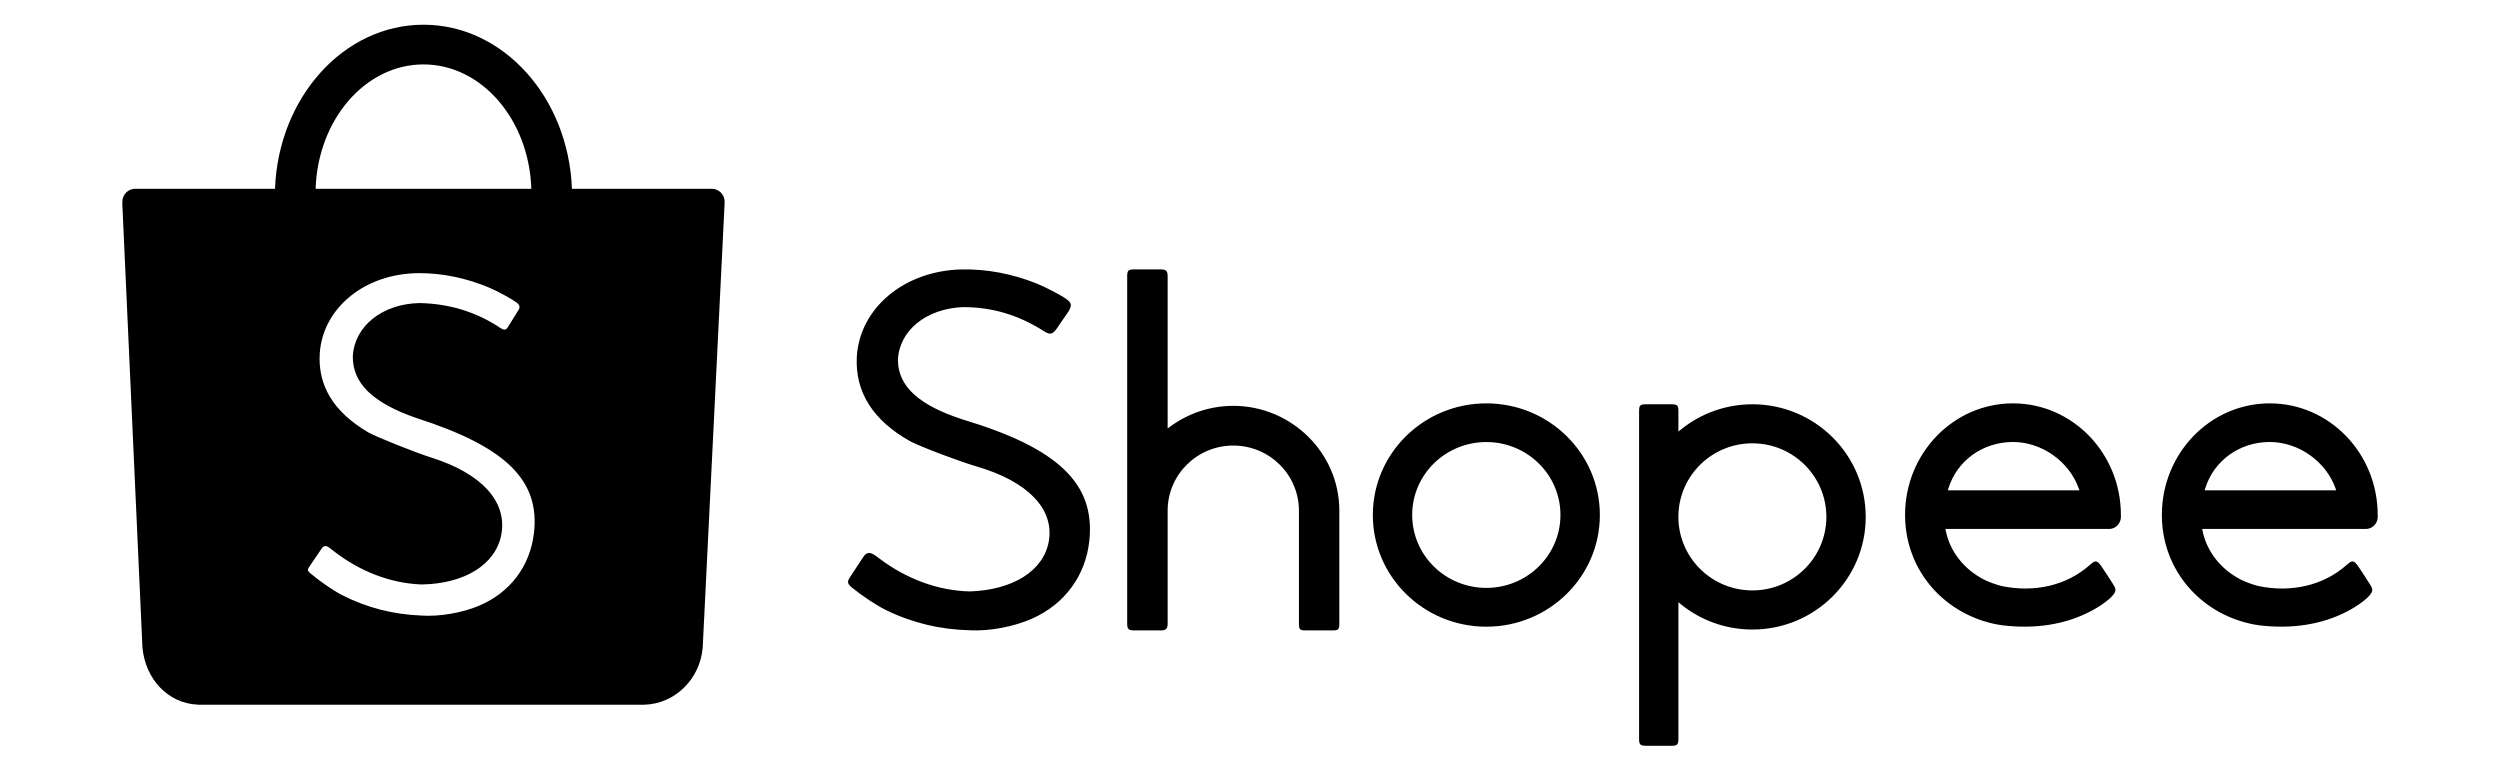
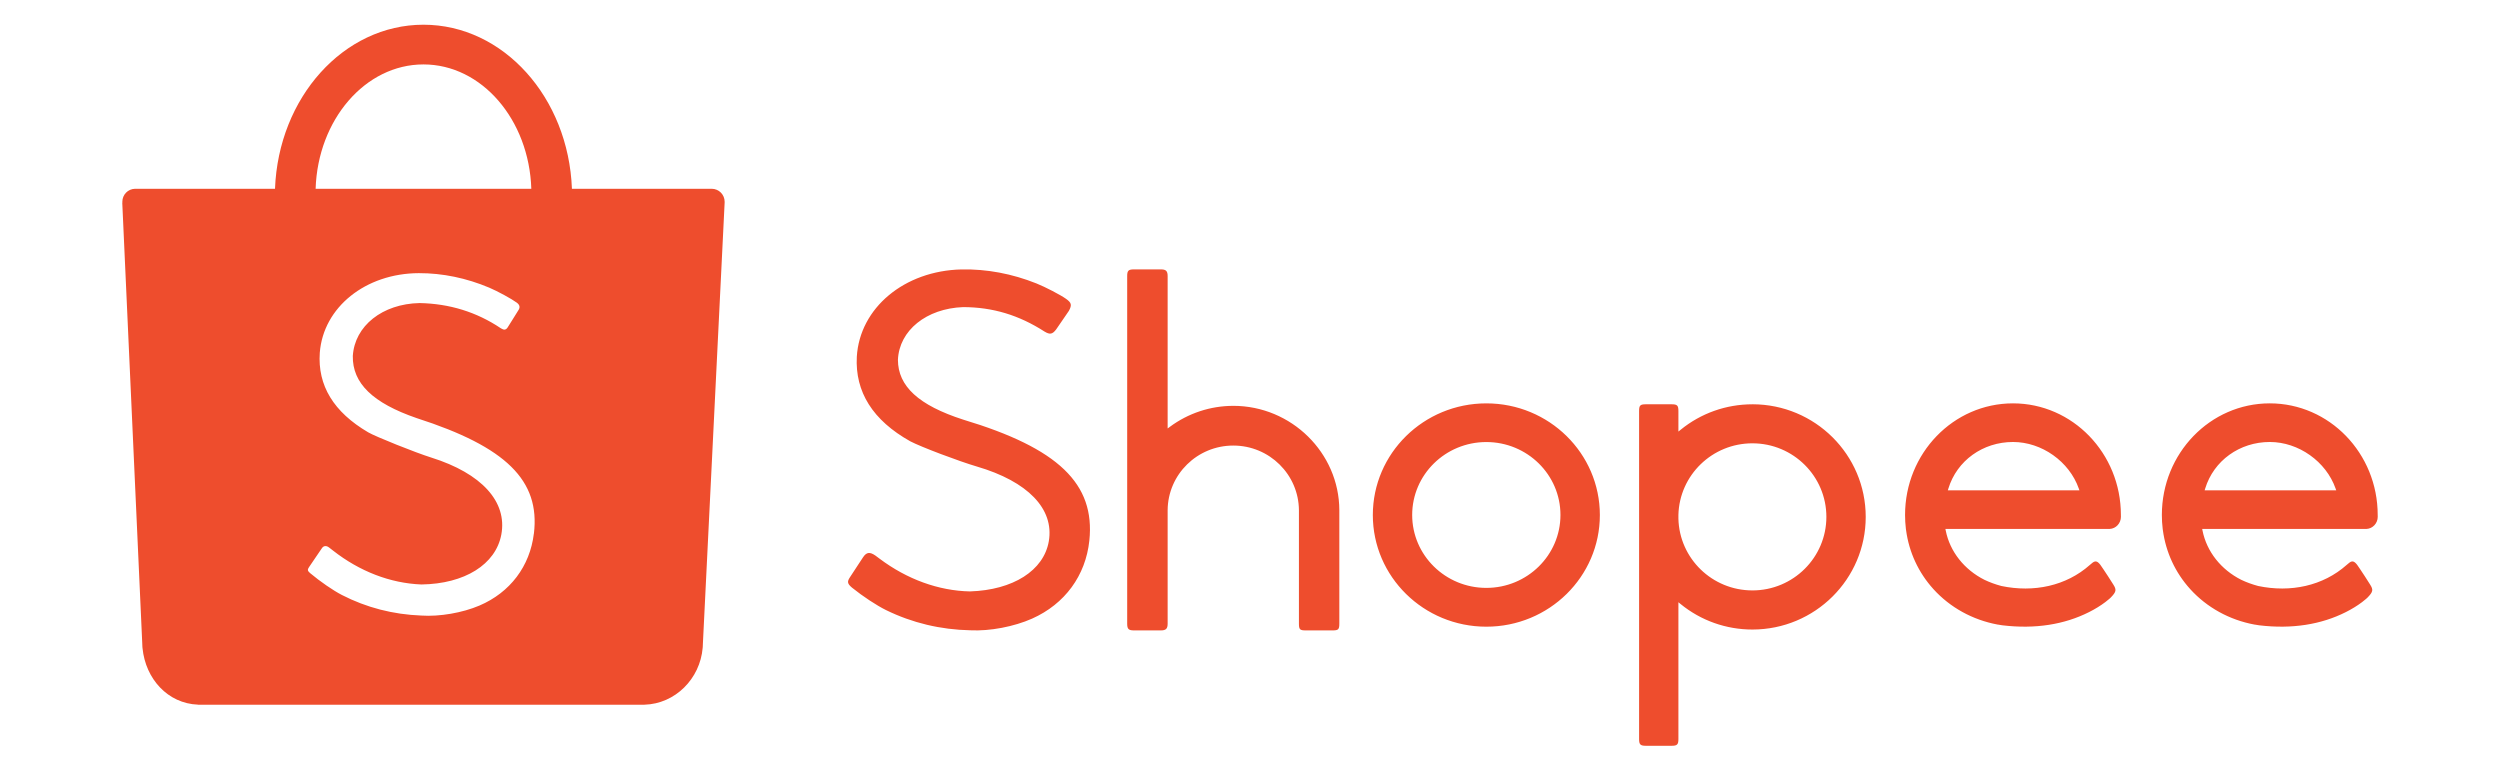
- <svg xmlns="http://www.w3.org/2000/svg" viewBox="0 0 192 65" class="shopee-svg-icon header-with-search__shopee-logo icon-shopee-logo" width="162" height="50" style="color: #1f0d12;">
+ <svg xmlns="http://www.w3.org/2000/svg" fill="#ee4d2d" viewBox="0 0 192 65" class="shopee-svg-icon header-with-search__shopee-logo icon-shopee-logo" width="162" height="50" style="color: #ee4d2d;">
  <g fill-rule="evenodd">
    <path d="M35.672 44.954c-.333 2.751-2 4.954-4.582 6.058-1.438.615-3.369.946-4.897.842-2.384-.091-4.624-.671-6.688-1.731-.738-.379-1.837-1.135-2.681-1.844-.214-.179-.239-.294-.098-.494.076-.115.217-.323.529-.779.452-.662.508-.745.559-.822.144-.222.379-.241.611-.059.024.019.024.019.043.033.038.029.038.029.128.099.091.071.144.112.166.129 2.227 1.744 4.82 2.75 7.438 2.85 3.642-.05 6.262-1.687 6.731-4.202.516-2.768-1.657-5.158-5.907-6.491-1.329-.417-4.69-1.762-5.309-2.125-2.909-1.707-4.27-3.943-4.076-6.705.296-3.828 3.85-6.684 8.341-6.703 2.008-.004 4.012.413 5.937 1.224.682.287 1.899.95 2.319 1.263.242.178.29.385.151.608-.077.13-.206.335-.475.763l-.003.005c-.355.564-.366.582-.448.714-.141.214-.306.234-.56.073-2.06-1.384-4.344-2.08-6.855-2.13-3.127.062-5.471 1.923-5.625 4.458-.041 2.29 1.676 3.961 5.386 5.236 7.53 2.42 10.411 5.256 9.869 9.729M26.373 5.427c4.902 0 8.898 4.652 9.085 10.476H17.288c.187-5.824 4.183-10.476 9.085-10.476m25.371 11.571c0-.605-.487-1.095-1.088-1.095h-11.777c-.289-7.689-5.777-13.821-12.506-13.821-6.728 0-12.217 6.131-12.506 13.821l-11.794 0c-.591.011-1.067.497-1.067 1.095 0 .029.001.057.003.085H1l1.681 37.061c0.0.103.004.207.012.312.002.024.004.047.006.07l.004.078.004.004c.255 2.579 2.127 4.656 4.672 4.752l.006.006h37.412c.018 0.0.035 0.0.053 0.0.018 0 .035-0.0.053-0h.08l.002-.002c2.589-.071 4.687-2.177 4.908-4.788l.001-.001.002-.035c.002-.028.004-.055.006-.082.004-.066.007-.131.008-.196l1.834-37.208h-.001c.001-.019.001-.038.001-.057M176.465 41.152c.721-2.351 2.9-3.919 5.444-3.919 2.428 0 4.739 1.649 5.538 3.914l.055.156h-11.083l.047-.151zm13.503 3.406c.015.001.015.001.037.001.022-0.0.022-0.0.044-.001.531-.024.951-.477.951-1.027 0-.027-.001-.05-.003-.087 0-.007 0-.02 0-.064 0-5.193-4.071-9.401-9.091-9.401-5.02 0-9.091 4.208-9.091 9.401 0 .387.022.773.068 1.157l.003.02.014.101c.25 1.868 1.047 3.583 2.306 4.971-.001-.001.001.001.007.008 1.396 1.536 3.291 2.583 5.394 2.975l.028.005v-.003l.137.023c.07.012.144.024.243.039 2.767.333 5.221-.066 7.299-1.113.512-.258.972-.542 1.371-.843.128-.097.244-.19.343-.278.051-.045.092-.083.114-.105.469-.483.498-.654.215-1.095-.311-.496-.586-.918-.822-1.268-.082-.122-.154-.227-.214-.313-.033-.048-.033-.048-.054-.078-.008-.012-.008-.012-.014-.019l-.003-.004c-.256-.319-.432-.348-.716-.097-.03.027-.132.105-.15.125-1.999 1.775-4.73 2.347-7.456 1.776-.508-.136-.983-.309-1.42-.518-1.708-.857-2.918-2.383-3.268-4.149l-.028-.139h13.755zM154.832 41.152c.721-2.351 2.9-3.919 5.444-3.919 2.428 0 4.739 1.649 5.538 3.914l.055.156h-11.083l.047-.151zm13.503 3.406c.015.001.015.001.037.001.022-0.0.022-0.0.044-.001.531-.024.951-.477.951-1.027 0-.027-.001-.05-.003-.087 0-.007 0-.02 0-.064 0-5.193-4.071-9.401-9.091-9.401-5.02 0-9.091 4.208-9.091 9.401 0 .387.023.773.068 1.157l.003.02.014.101c.25 1.868 1.047 3.583 2.306 4.971-.001-.001.001.001.007.008 1.396 1.536 3.291 2.583 5.394 2.975l.028.005v-.003l.137.023c.07.012.144.024.244.039 2.767.333 5.221-.066 7.299-1.113.512-.258.972-.542 1.371-.843.128-.097.244-.19.343-.278.051-.045.092-.083.114-.105.469-.483.498-.654.215-1.095-.311-.496-.586-.918-.822-1.268-.082-.122-.154-.227-.214-.313-.033-.048-.033-.048-.055-.078-.008-.012-.008-.012-.014-.019l-.002-.004c-.256-.319-.432-.348-.716-.097-.03.027-.132.105-.15.125-1.999 1.775-4.729 2.347-7.456 1.776-.508-.136-.983-.309-1.42-.518-1.708-.857-2.918-2.383-3.267-4.149l-.028-.139h13.754zM138.321 49.736c-3.381 0-6.147-2.681-6.232-6.04v-.316c.084-3.354 2.85-6.035 6.232-6.035 3.442 0 6.233 2.774 6.233 6.196 0 3.422-2.791 6.196-6.233 6.196m.002-15.679c-2.218 0-4.337.755-6.04 2.141l-.194.157V34.621c0-.462-.099-.564-.567-.564h-2.177c-.474 0-.568.094-.568.564v27.64c0 .454.106.564.568.564h2.177c.464 0 .567-.108.567-.564V50.734l.194.157c1.703 1.386 3.822 2.141 6.04 2.141 5.271 0 9.545-4.248 9.545-9.488 0-5.24-4.273-9.488-9.545-9.488M115.908 49.524c-3.449 0-6.246-2.75-6.246-6.143 0-3.393 2.797-6.143 6.246-6.143 3.449 0 6.245 2.75 6.245 6.143 0 3.393-2.796 6.143-6.245 6.143m.002-15.544c-5.282 0-9.563 4.211-9.563 9.406 0 5.194 4.281 9.406 9.563 9.406 5.282 0 9.562-4.212 9.562-9.406 0-5.195-4.281-9.406-9.562-9.406M94.592 34.189c-1.928 0-3.794.62-5.342 1.766l-.188.139V23.257c0-.425-.14-.564-.565-.564h-2.278c-.46 0-.565.11-.565.564v29.283c0 .443.114.565.565.565h2.278c.423 0 .565-.146.565-.565v-9.565c.024-3.011 2.493-5.441 5.53-5.441 3.045 0 5.517 2.442 5.53 5.463v9.543c0 .484.081.565.565.565h2.273c.482 0 .565-.082.565-.565v-9.571c-.018-4.828-4.044-8.781-8.933-8.781M62.846 47.794l-.005.008c-.325.492-.461.699-.537.818-.256.381-.224.551.167.882.913.736 2.086 1.509 2.877 1.896 2.202 1.077 4.581 1.646 7.102 1.698 1.628.082 3.673-.305 5.196-.984 2.757-1.23 4.513-3.627 4.821-6.579.499-4.784-2.614-7.775-10.632-10.185l-.002-.001c-3.736-1.205-5.49-2.806-5.491-5.043.11-2.472 2.402-4.318 5.493-4.433 2.49.006 4.692.668 6.856 2.06.456.277.667.226.973-.172.035-.059.133-.201.543-.79l.001-.002c.383-.55.509-.734.54-.788.258-.486.221-.674-.245-1.005-.459-.329-1.754-1.002-2.494-1.298-2.058-.821-4.186-1.22-6.304-1.179-4.82.105-8.579 3.239-8.827 7.352-.157 2.97 1.35 5.359 4.5 7.125.883.466 4.112 1.687 5.618 2.128 4.285 1.255 6.519 3.563 6.057 6.286-.419 2.474-3.012 4.12-6.65 4.233-2.638-.055-5.296-1.022-7.604-2.756-.012-.008-.07-.052-.178-.132-.152-.113-.152-.113-.174-.13-.471-.325-.747-.298-1.035.13-.035.053-.392.596-.568.863" />
  </g>
</svg>
